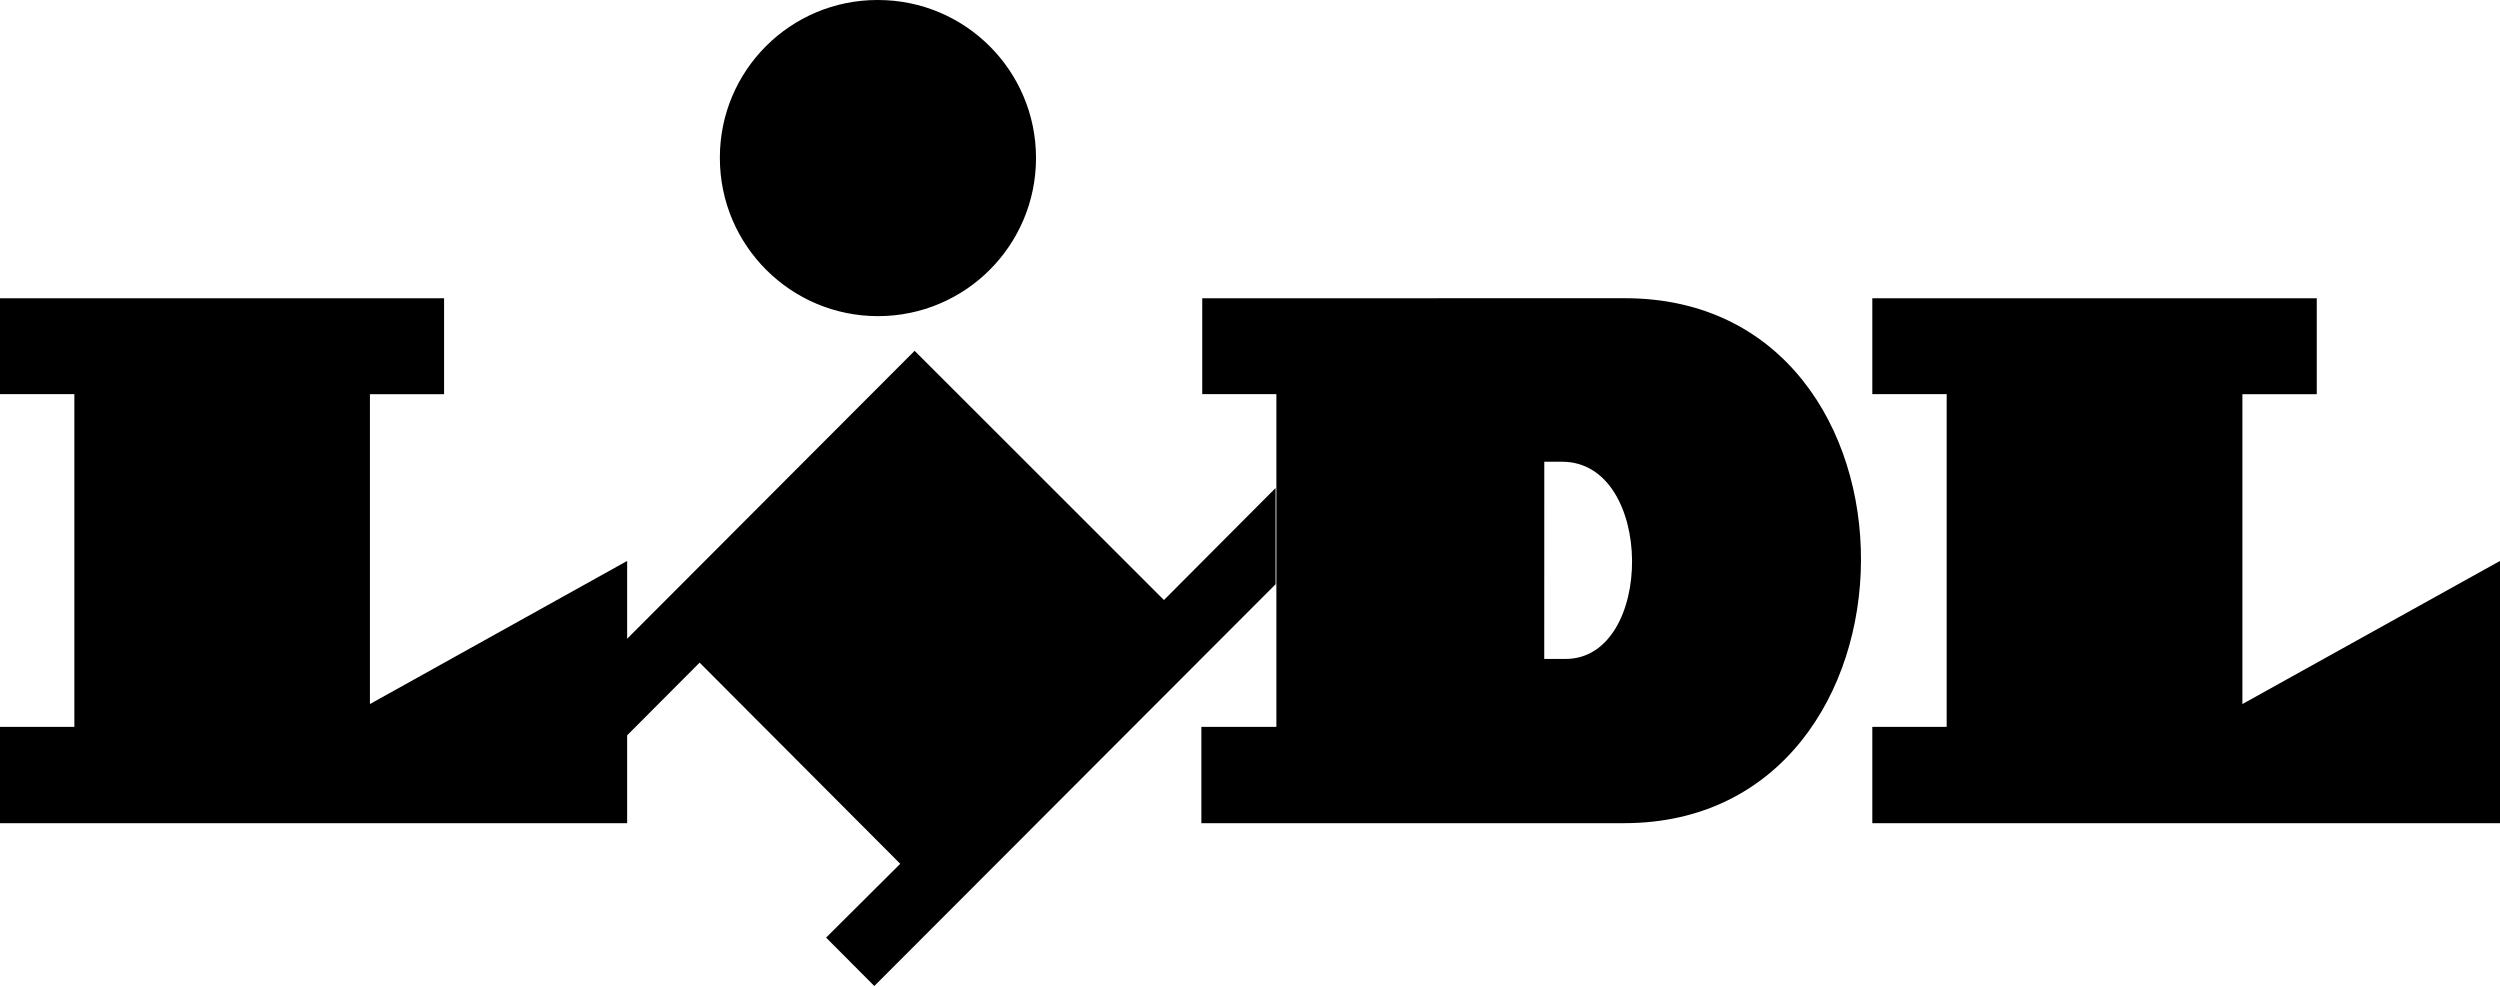
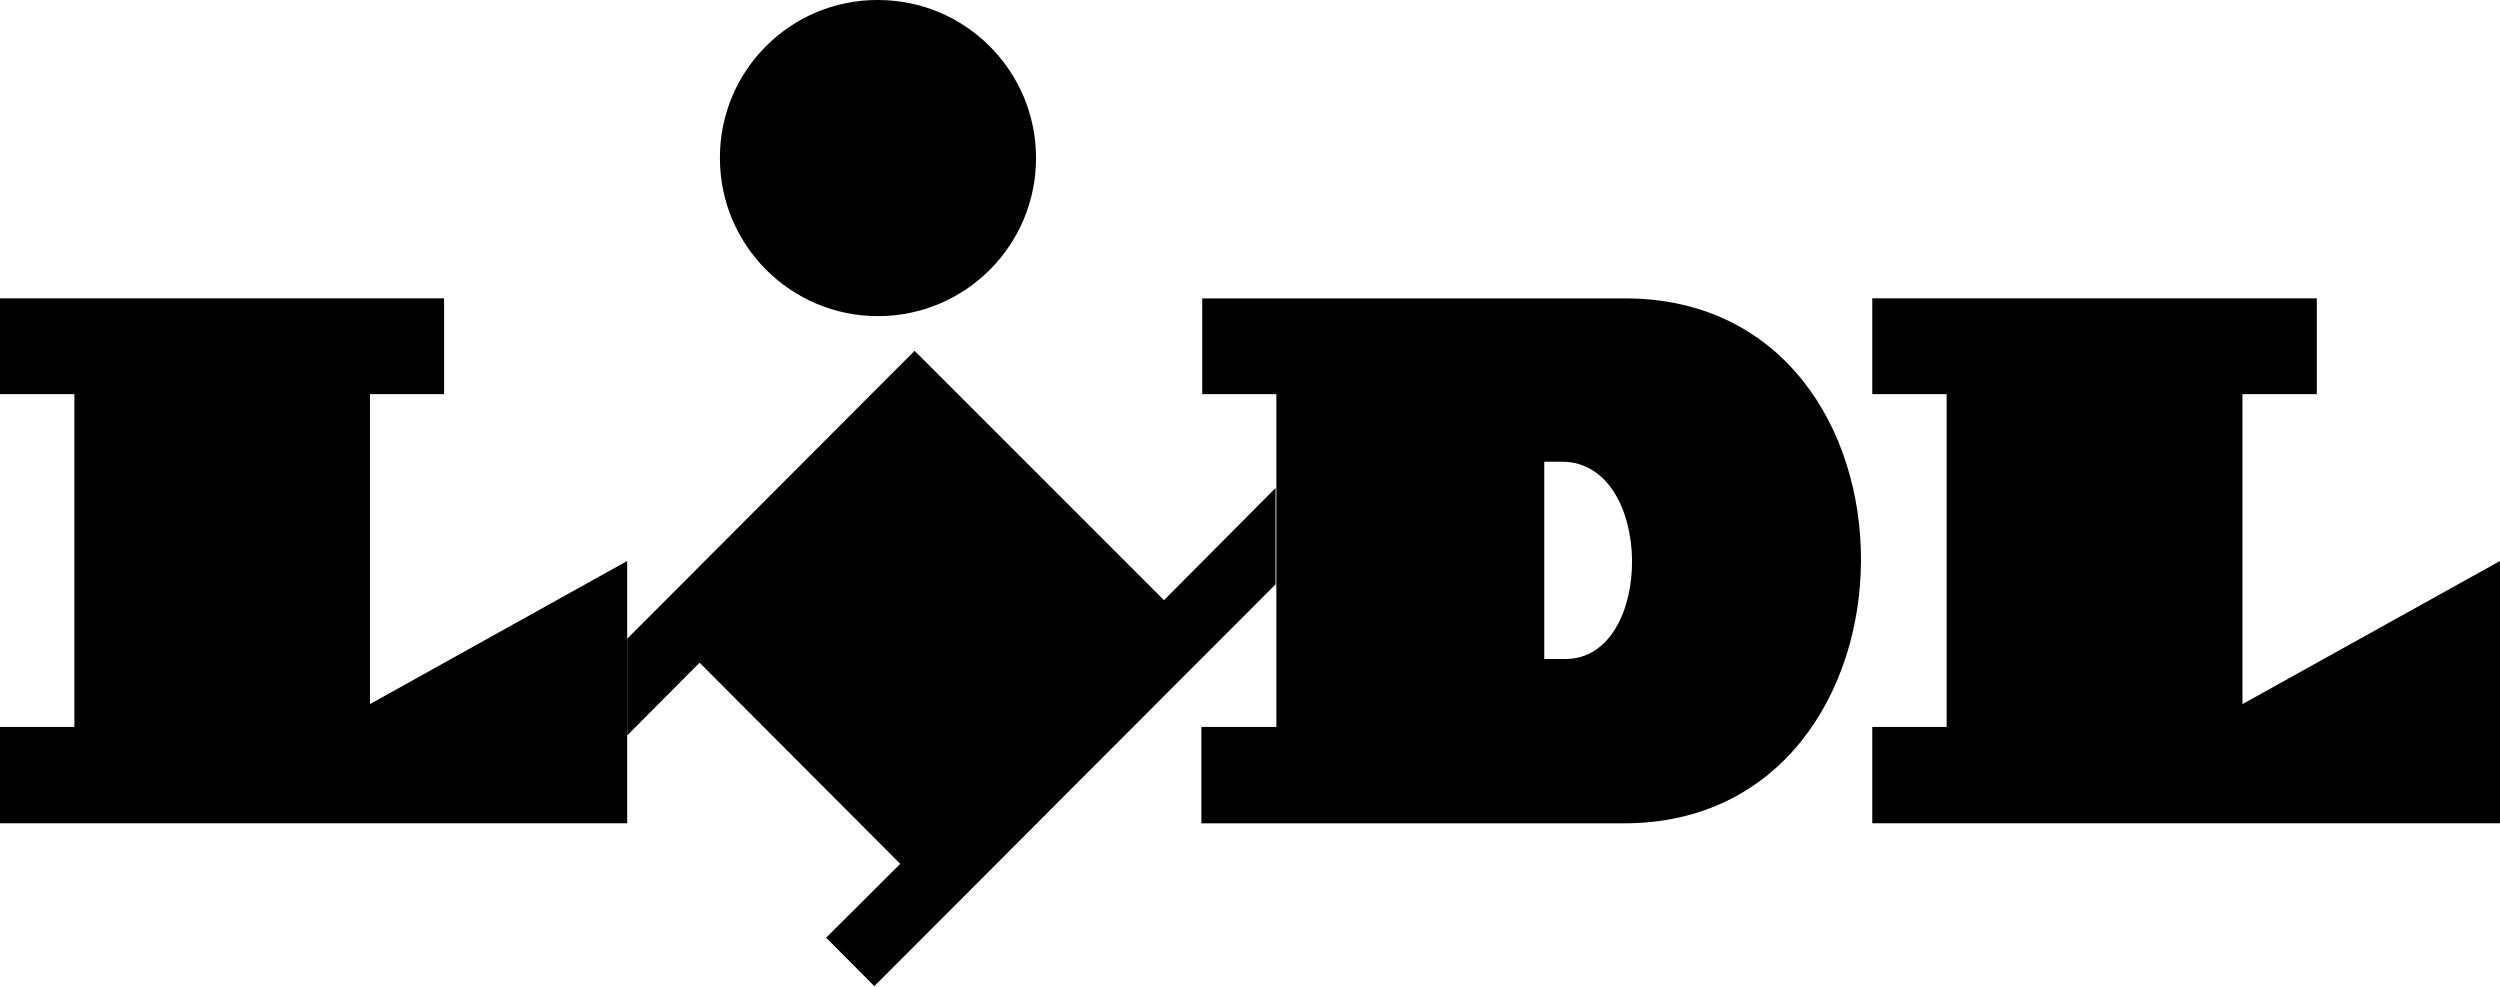
- <svg xmlns="http://www.w3.org/2000/svg" version="1.1" width="46.293" height="18.26" viewBox="0 0 46.293 18.26" id="svg9">
-   <defs id="defs9" />
-   <path id="path4" style="fill:#000000" d="m 16.248,0 c -1.611,0 -2.918,1.305 -2.918,2.916 v 0.01 c 0,1.617 1.312,2.928 2.928,2.928 1.617,0 2.926,-1.311 2.926,-2.928 0,-1.617 -1.31,-2.926 -2.926,-2.926 z M 0,5.523 v 1.775 h 1.377 v 6.162 H 0 v 1.783 h 11.613 v -1.627 l 1.342,-1.346 3.715,3.725 -1.373,1.367 0.893,0.896 7.43,-7.439 V 9.037 L 21.553,11.111 16.936,6.496 11.613,11.828 V 10.387 L 6.85,13.037 V 7.299 H 8.223 V 5.523 Z m 22.262,0 v 1.775 h 1.373 v 6.162 h -1.389 v 1.783 h 7.826 c 5.812,0 5.885,-9.721 0.016,-9.721 z m 12.408,0 v 1.775 h 1.377 v 6.162 h -1.377 v 1.783 H 46.293 V 10.387 L 41.523,13.037 V 7.299 H 42.9 V 5.523 Z m -6.074,3.027 h 0.33 c 1.717,0 1.716,3.652 0.062,3.652 h -0.002 -0.391 z" />
+ <svg xmlns="http://www.w3.org/2000/svg" id="LIDL" width="500" height="197.229" viewBox="0 0 500 197.229" version="1.1" xml:space="preserve">
+   <path id="L" style="fill:#000000;stroke:#000000;stroke-width:0" d="M 0,59.673 H 88.813 V 78.833 H 73.994 v 61.984 l 51.443,-28.621 v 52.458 H 0 V 145.386 H 14.872 V 78.833 H 0 Z" />
+   <path id="I" style="fill:#000000;stroke:#000000;stroke-width:0" d="m 175.595,0 c 17.454,0 31.613,14.149 31.613,31.613 0,17.464 -14.149,31.613 -31.613,31.613 -17.454,0 -31.613,-14.149 -31.613,-31.613 0,-0.043 0,-0.076 0,-0.119 v 0.011 c 0,0 0,0 0,0 C 143.982,14.105 158.087,0 175.487,0 c 0.043,0 0.076,0 0.119,0 z m 57.189,120.026 -49.866,-49.866 -57.48,57.588 v 19.333 l 14.484,-14.538 40.124,40.232 -14.818,14.764 9.634,9.688 80.248,-80.356 V 97.604 l -22.314,22.433 z" />
+   <path id="D" style="fill:#000000;stroke:#000000;stroke-width:0" d="m 240.444,59.676 v 19.154 h 14.83 v 66.554 h -14.998 v 19.281 h 84.527 c 62.773,0 63.557,-104.989 0.169,-104.989 z m 68.41,32.676 h 3.565 c 18.545,0 18.539,39.447 0.675,39.447 h -4.24 z" />
+   <path id="L" style="fill:#000000;stroke:#000000;stroke-width:0" d="m 374.455,59.673 v 19.16 h 14.872 v 66.553 h -14.872 v 19.268 H 500 v -52.458 l -51.508,28.621 V 78.833 h 14.872 V 59.673 h -88.921 z" />
</svg>
